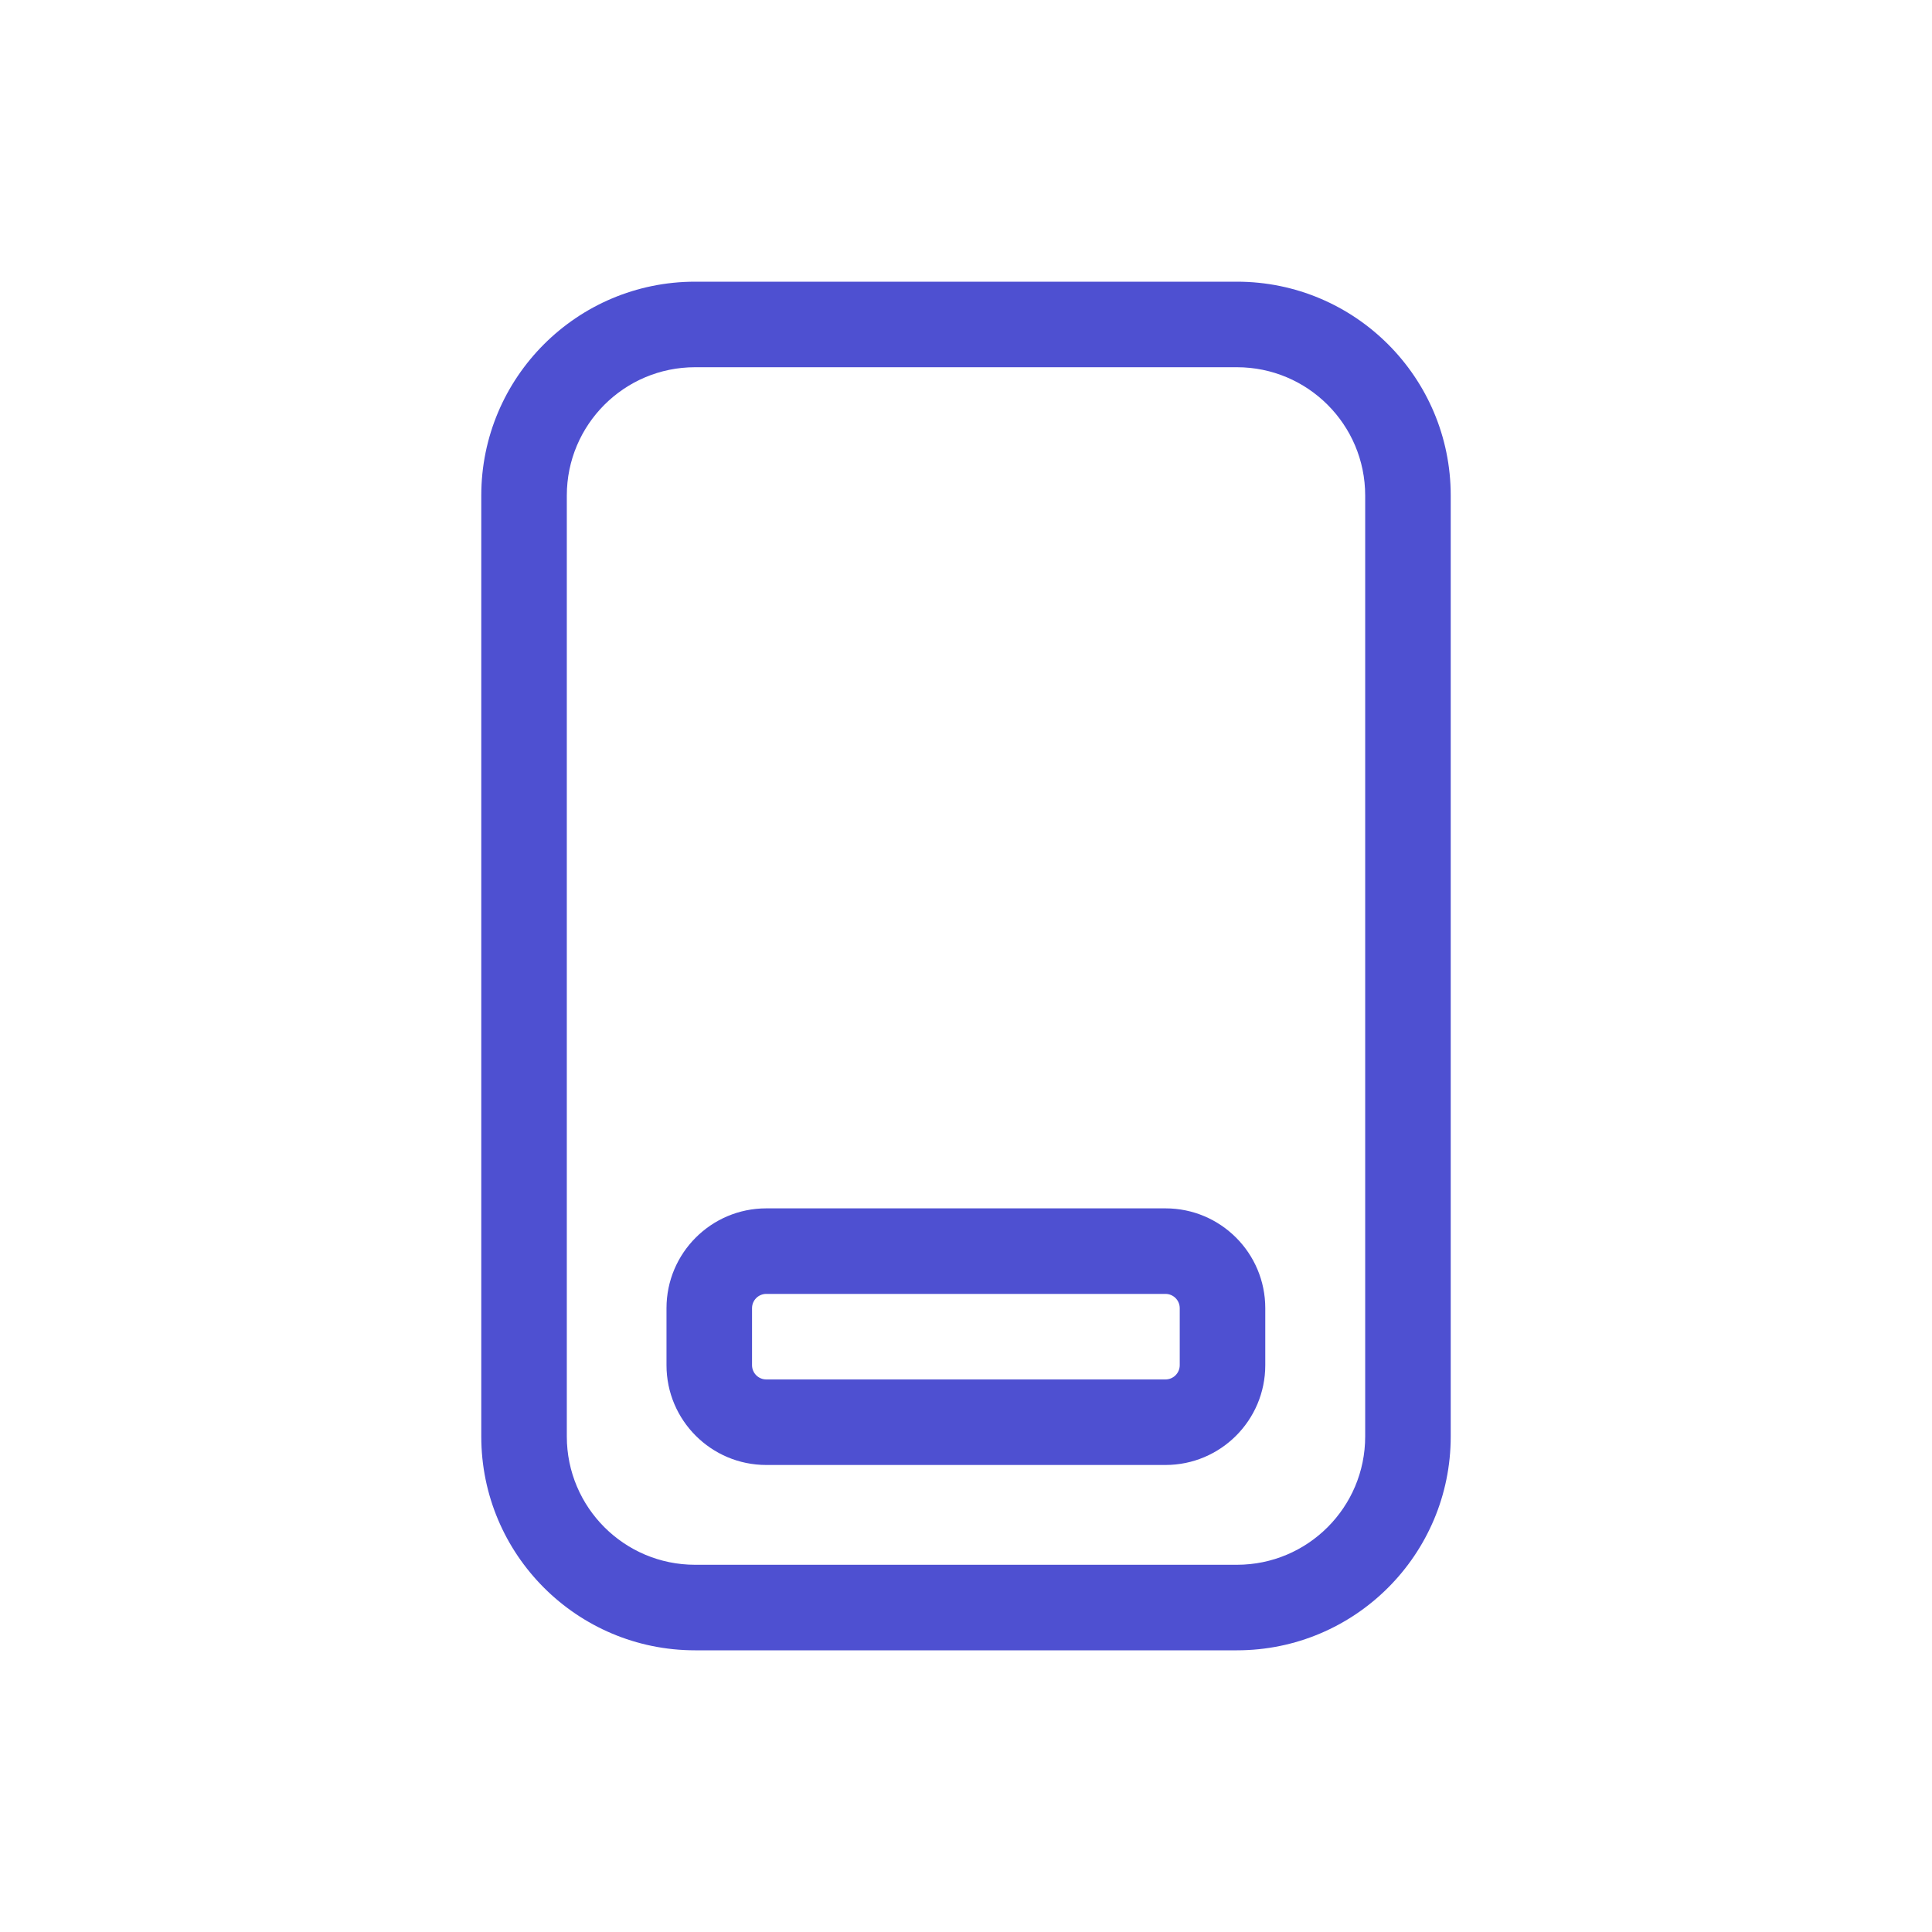
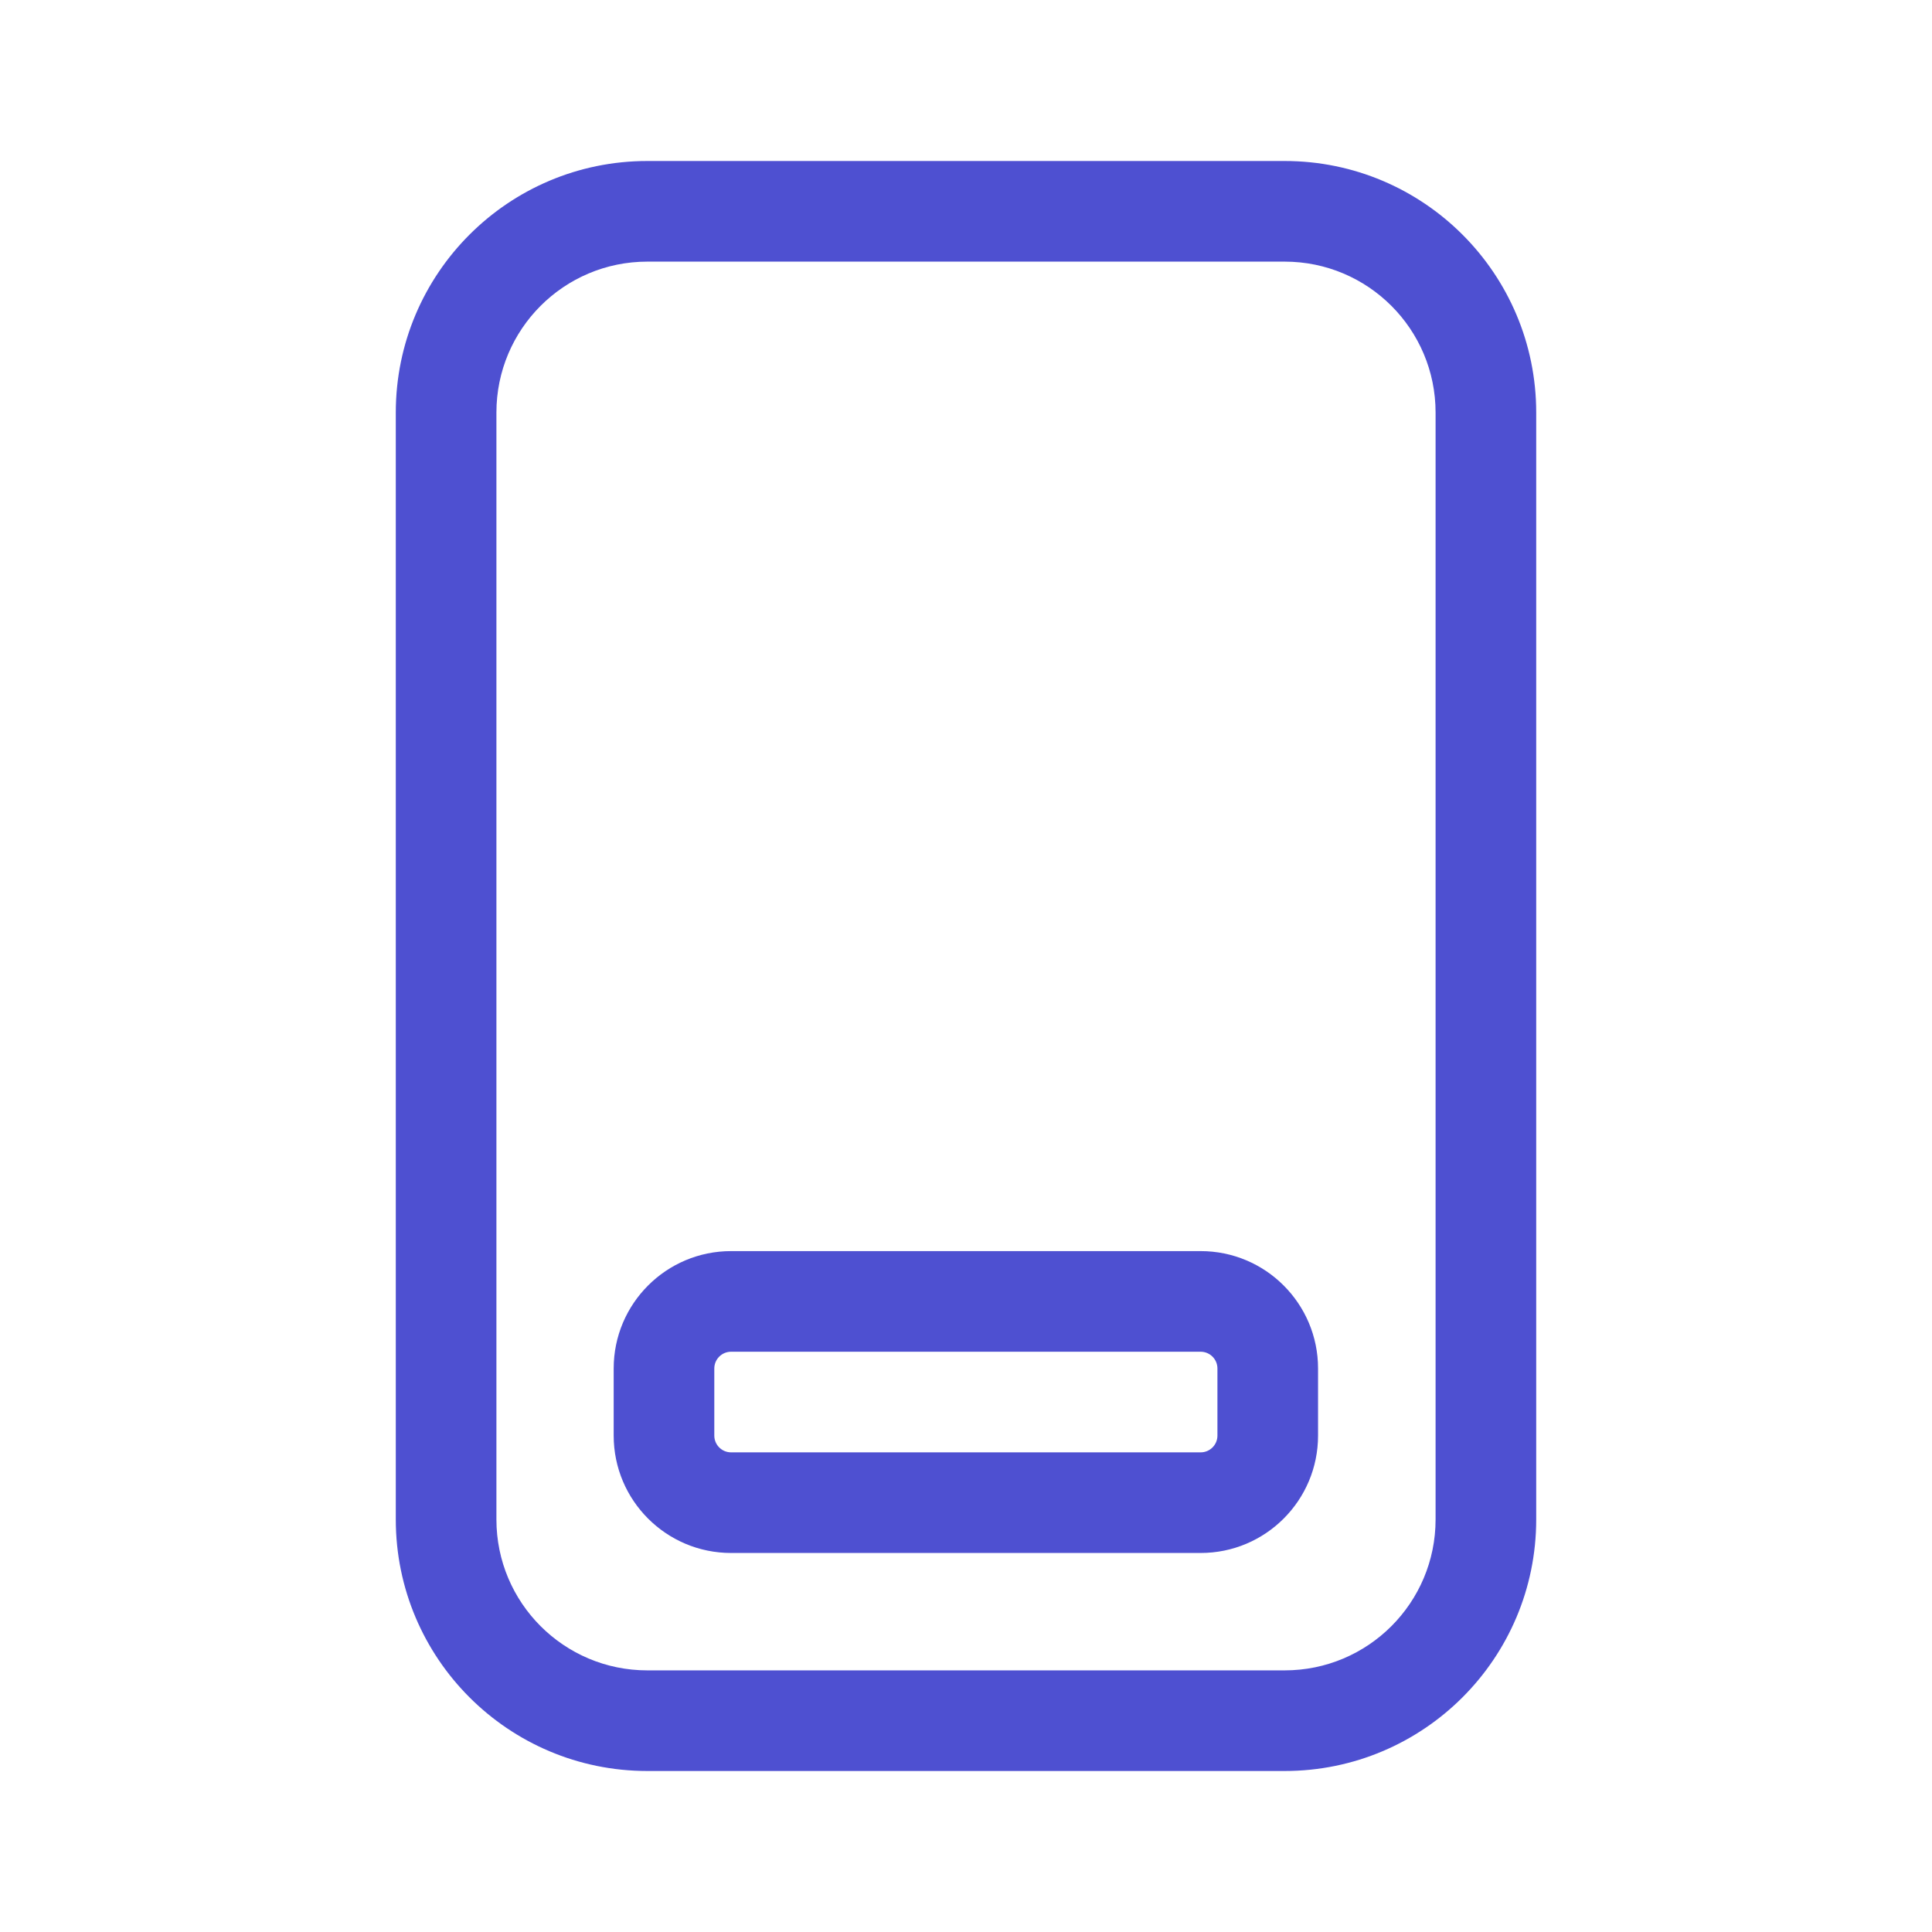
<svg xmlns="http://www.w3.org/2000/svg" width="24" height="24" viewBox="0 0 24 24" fill="none">
-   <g transform="translate(3.4992,3.4992) scale(0.7084)">
+   <g transform="translate(2,2) scale(0.833333)">
    <path d="M19 3.75C19 2.507 17.993 1.5 16.75 1.5H7.25C6.007 1.5 5 2.507 5 3.75V20.25C5 21.493 6.007 22.5 7.25 22.5H16.75C17.993 22.5 19 21.493 19 20.25V3.75ZM15.748 18C15.748 17.862 15.636 17.75 15.498 17.75H8.498C8.36 17.75 8.248 17.862 8.248 18V19C8.248 19.138 8.36 19.25 8.498 19.25H15.498C15.636 19.25 15.748 19.138 15.748 19V18ZM17.248 19C17.248 19.966 16.465 20.75 15.498 20.75H8.498C7.532 20.75 6.748 19.966 6.748 19V18C6.748 17.034 7.532 16.25 8.498 16.25H15.498C16.465 16.25 17.248 17.034 17.248 18V19ZM20.5 20.25C20.5 22.321 18.821 24 16.75 24H7.25C5.179 24 3.5 22.321 3.5 20.25V3.75C3.5 1.679 5.179 0 7.25 0H16.75C18.821 0 20.5 1.679 20.5 3.75V20.25Z" fill="#4E50D1" />
  </g>
</svg>
